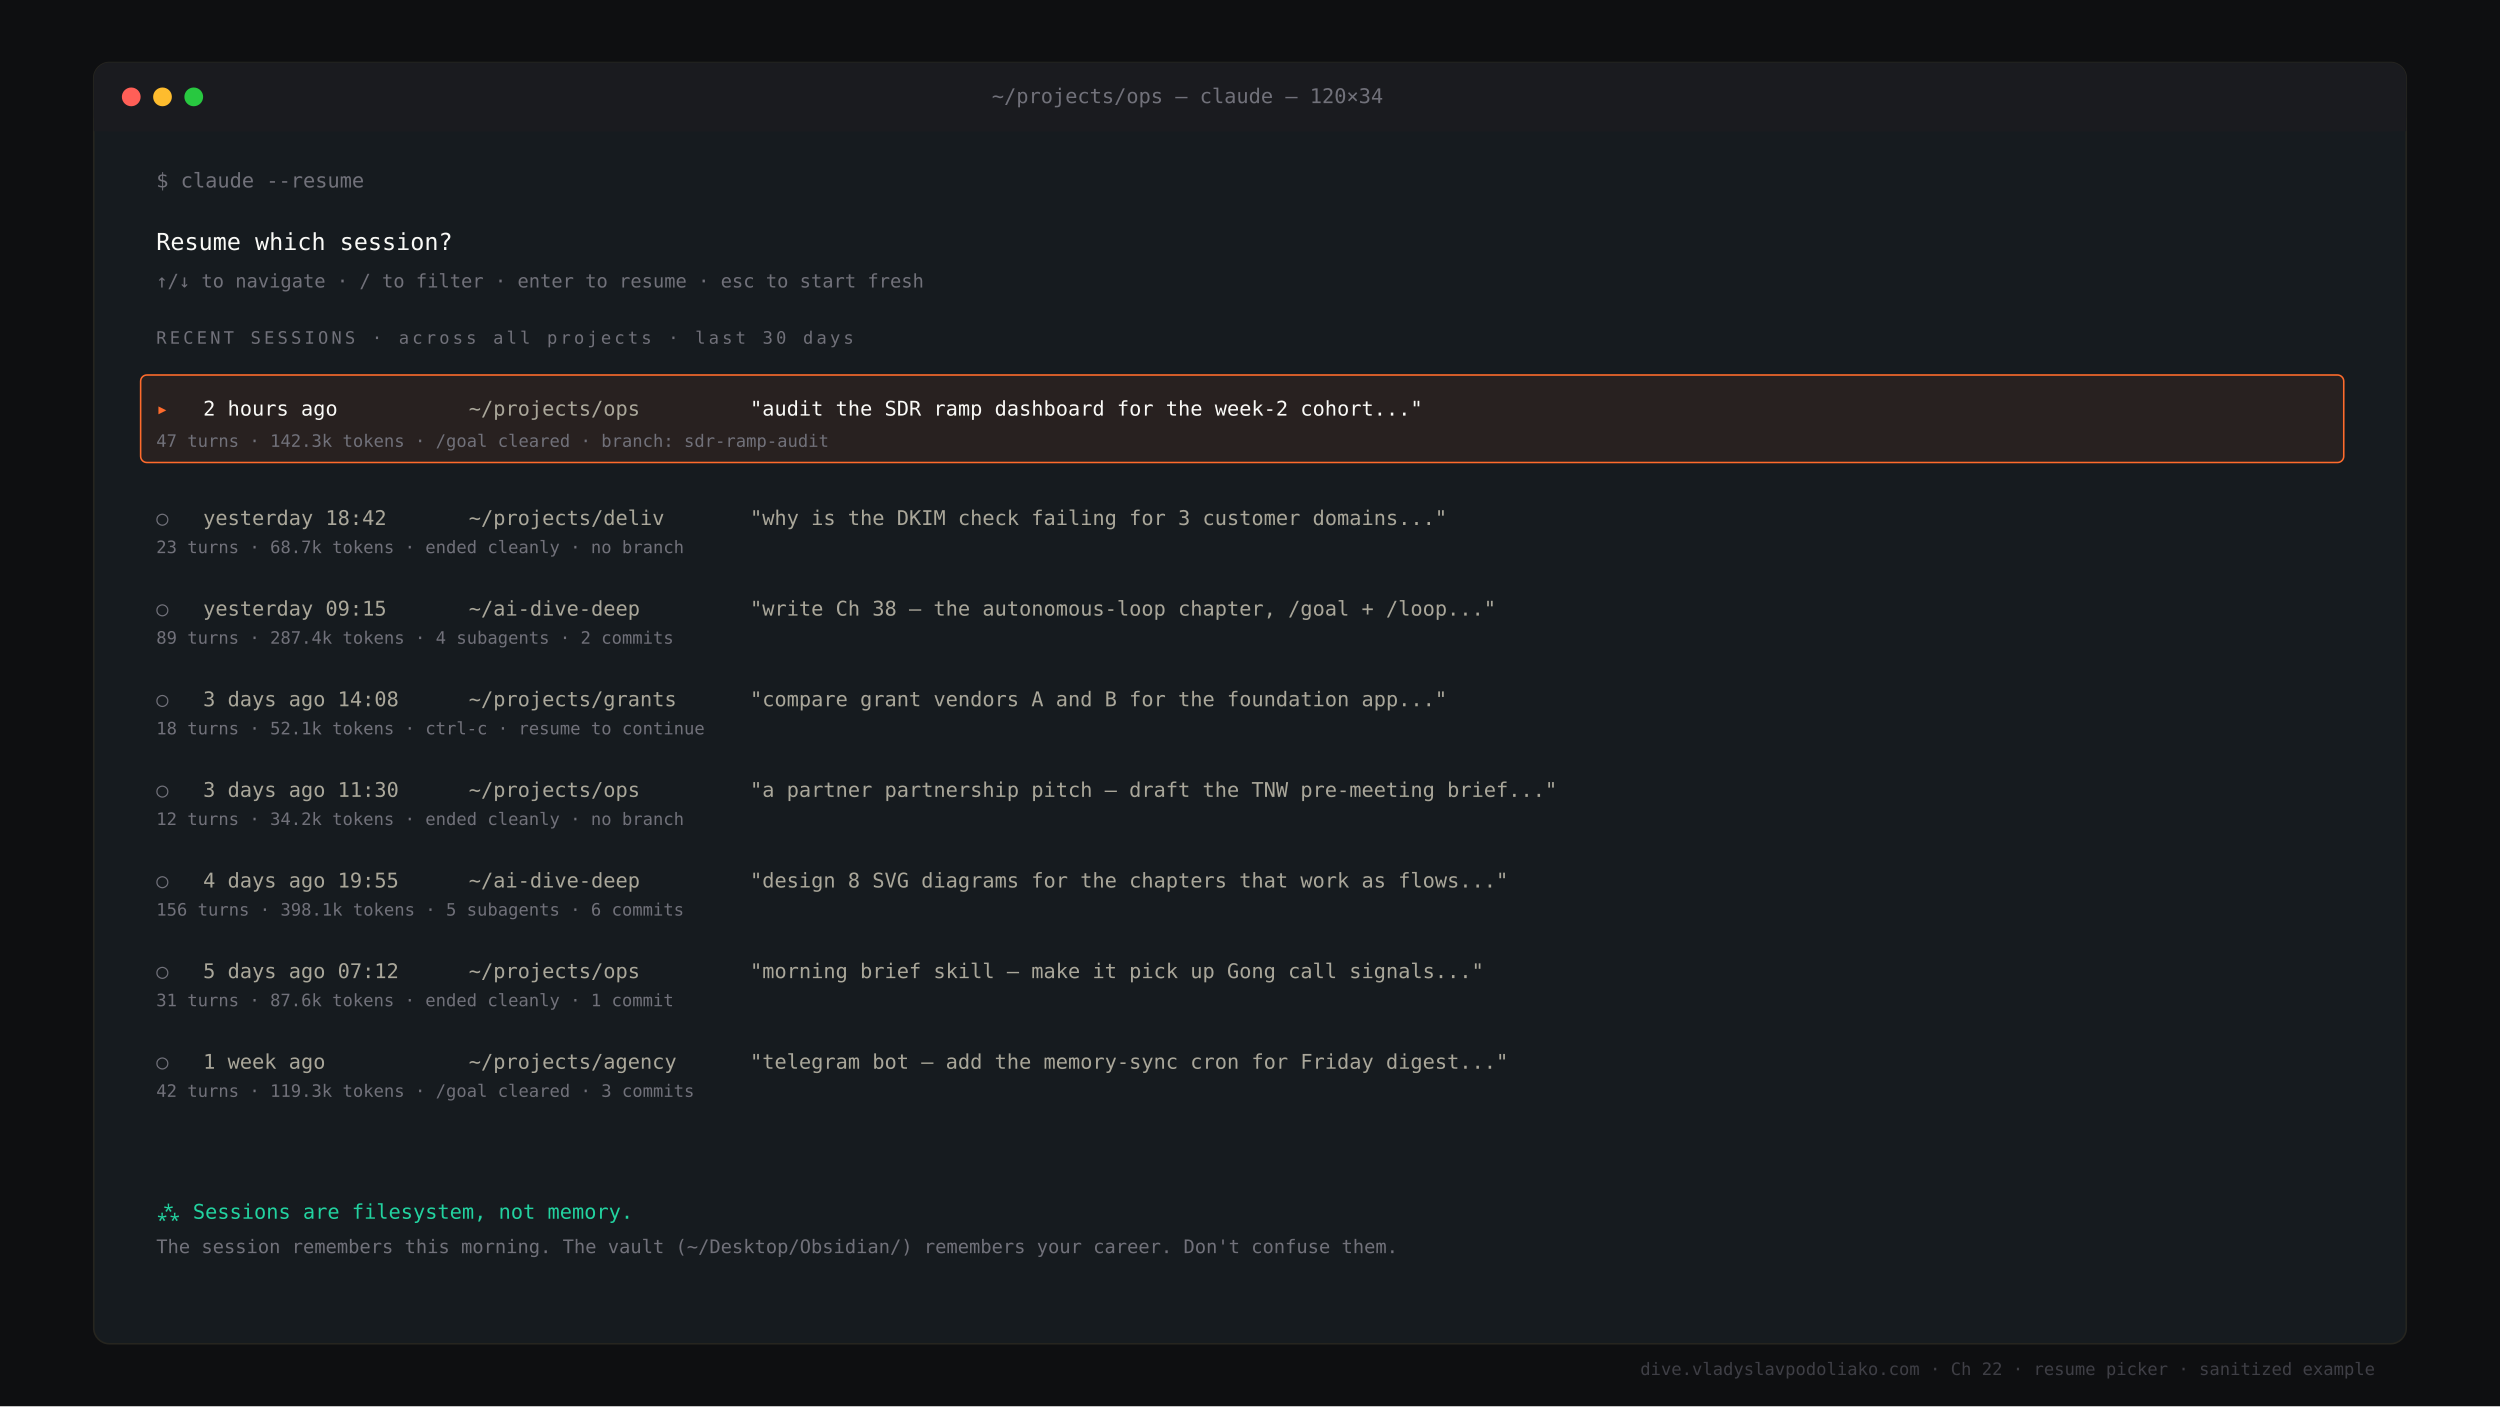
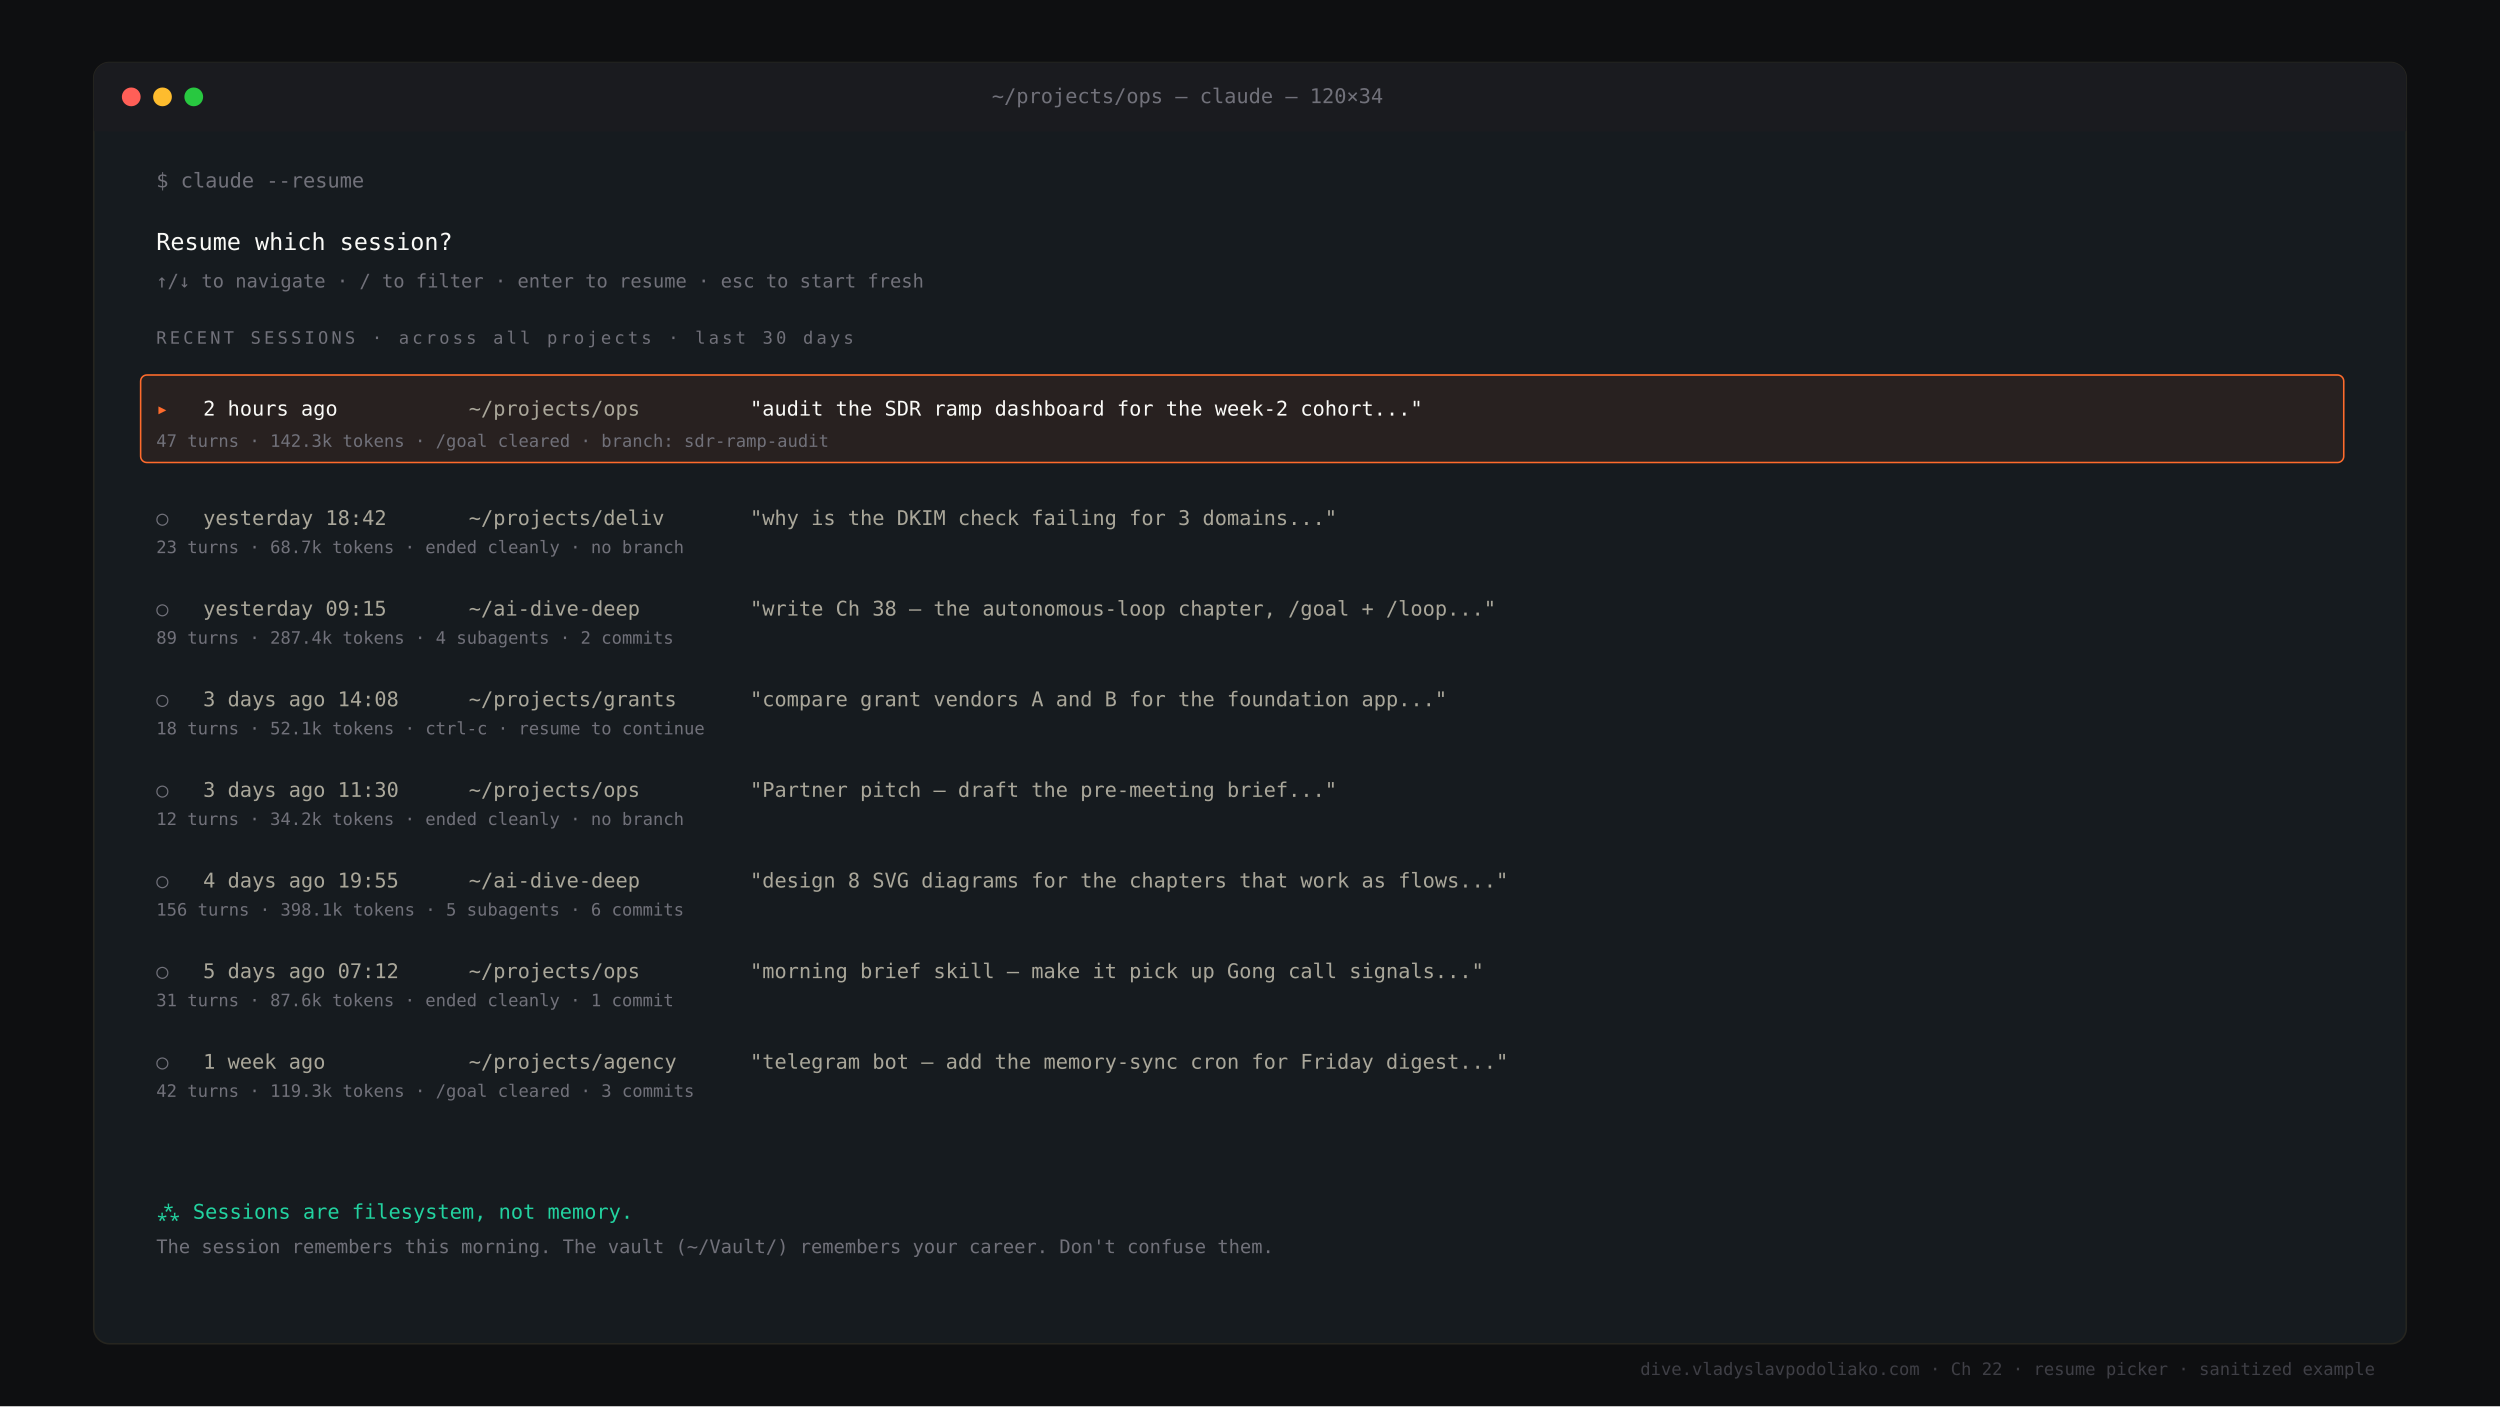
<svg xmlns="http://www.w3.org/2000/svg" viewBox="0 0 1600 900" width="1600" height="900" font-family="Inter, system-ui, sans-serif">
  <rect width="1600" height="900" fill="#0E0F11" />
  <rect x="60" y="40" width="1480" height="820" fill="#161B1F" stroke="#26251F" stroke-width="1" rx="10" />
  <rect x="60" y="40" width="1480" height="44" fill="#1A1B1F" rx="10" />
  <rect x="60" y="70" width="1480" height="14" fill="#1A1B1F" />
  <circle cx="84" cy="62" r="6" fill="#FF5F57" />
  <circle cx="104" cy="62" r="6" fill="#FEBC2E" />
  <circle cx="124" cy="62" r="6" fill="#28C840" />
  <text x="760" y="66" fill="#71717A" font-size="13" text-anchor="middle" font-family="JetBrains Mono, monospace">~/projects/ops — claude — 120×34</text>
  <text x="100" y="120" fill="#71717A" font-size="13" font-family="JetBrains Mono, monospace">$ claude --resume</text>
  <text x="100" y="160" fill="#FAFAF7" font-size="15" font-family="JetBrains Mono, monospace">Resume which session?</text>
  <text x="100" y="184" fill="#71717A" font-size="12" font-family="JetBrains Mono, monospace">↑/↓ to navigate · / to filter · enter to resume · esc to start fresh</text>
  <g transform="translate(100, 220)">
    <text x="0" y="0" fill="#71717A" font-size="11" letter-spacing="2" font-family="JetBrains Mono, monospace">RECENT SESSIONS · across all projects · last 30 days</text>
    <rect x="-10" y="20" width="1410" height="56" fill="#FF6B2C" fill-opacity="0.08" stroke="#FF6B2C" stroke-width="1" rx="4" />
    <text x="0" y="46" fill="#FF6B2C" font-size="13" font-family="JetBrains Mono, monospace">▸</text>
    <text x="30" y="46" fill="#FAFAF7" font-size="13" font-weight="500" font-family="JetBrains Mono, monospace">2 hours ago</text>
    <text x="200" y="46" fill="#AAA79A" font-size="13" font-family="JetBrains Mono, monospace">~/projects/ops</text>
    <text x="380" y="46" fill="#FAFAF7" font-size="13" font-family="JetBrains Mono, monospace">"audit the SDR ramp dashboard for the week-2 cohort..."</text>
    <text x="0" y="66" fill="#71717A" font-size="11" font-family="JetBrains Mono, monospace">          47 turns  ·  142.3k tokens  ·  /goal cleared  ·  branch: sdr-ramp-audit</text>
    <text x="0" y="116" fill="#71717A" font-size="13" font-family="JetBrains Mono, monospace">○</text>
    <text x="30" y="116" fill="#AAA79A" font-size="13" font-family="JetBrains Mono, monospace">yesterday 18:42</text>
    <text x="200" y="116" fill="#AAA79A" font-size="13" font-family="JetBrains Mono, monospace">~/projects/deliv</text>
-     <text x="380" y="116" fill="#AAA79A" font-size="13" font-family="JetBrains Mono, monospace">"why is the DKIM check failing for 3 customer domains..."</text>
+     <text x="380" y="116" fill="#AAA79A" font-size="13" font-family="JetBrains Mono, monospace">"why is the DKIM check failing for 3 domains..."</text>
    <text x="0" y="134" fill="#71717A" font-size="11" font-family="JetBrains Mono, monospace">          23 turns  ·  68.7k tokens  ·  ended cleanly  ·  no branch</text>
    <text x="0" y="174" fill="#71717A" font-size="13" font-family="JetBrains Mono, monospace">○</text>
    <text x="30" y="174" fill="#AAA79A" font-size="13" font-family="JetBrains Mono, monospace">yesterday 09:15</text>
    <text x="200" y="174" fill="#AAA79A" font-size="13" font-family="JetBrains Mono, monospace">~/ai-dive-deep</text>
    <text x="380" y="174" fill="#AAA79A" font-size="13" font-family="JetBrains Mono, monospace">"write Ch 38 — the autonomous-loop chapter, /goal + /loop..."</text>
    <text x="0" y="192" fill="#71717A" font-size="11" font-family="JetBrains Mono, monospace">          89 turns  ·  287.4k tokens  ·  4 subagents · 2 commits</text>
    <text x="0" y="232" fill="#71717A" font-size="13" font-family="JetBrains Mono, monospace">○</text>
    <text x="30" y="232" fill="#AAA79A" font-size="13" font-family="JetBrains Mono, monospace">3 days ago 14:08</text>
    <text x="200" y="232" fill="#AAA79A" font-size="13" font-family="JetBrains Mono, monospace">~/projects/grants</text>
    <text x="380" y="232" fill="#AAA79A" font-size="13" font-family="JetBrains Mono, monospace">"compare grant vendors A and B for the foundation app..."</text>
    <text x="0" y="250" fill="#71717A" font-size="11" font-family="JetBrains Mono, monospace">          18 turns  ·  52.1k tokens  ·  ctrl-c · resume to continue</text>
    <text x="0" y="290" fill="#71717A" font-size="13" font-family="JetBrains Mono, monospace">○</text>
    <text x="30" y="290" fill="#AAA79A" font-size="13" font-family="JetBrains Mono, monospace">3 days ago 11:30</text>
    <text x="200" y="290" fill="#AAA79A" font-size="13" font-family="JetBrains Mono, monospace">~/projects/ops</text>
-     <text x="380" y="290" fill="#AAA79A" font-size="13" font-family="JetBrains Mono, monospace">"a partner partnership pitch — draft the TNW pre-meeting brief..."</text>
+     <text x="380" y="290" fill="#AAA79A" font-size="13" font-family="JetBrains Mono, monospace">"Partner pitch — draft the pre-meeting brief..."</text>
    <text x="0" y="308" fill="#71717A" font-size="11" font-family="JetBrains Mono, monospace">          12 turns  ·  34.2k tokens  ·  ended cleanly  ·  no branch</text>
    <text x="0" y="348" fill="#71717A" font-size="13" font-family="JetBrains Mono, monospace">○</text>
    <text x="30" y="348" fill="#AAA79A" font-size="13" font-family="JetBrains Mono, monospace">4 days ago 19:55</text>
    <text x="200" y="348" fill="#AAA79A" font-size="13" font-family="JetBrains Mono, monospace">~/ai-dive-deep</text>
    <text x="380" y="348" fill="#AAA79A" font-size="13" font-family="JetBrains Mono, monospace">"design 8 SVG diagrams for the chapters that work as flows..."</text>
    <text x="0" y="366" fill="#71717A" font-size="11" font-family="JetBrains Mono, monospace">          156 turns  ·  398.1k tokens  ·  5 subagents · 6 commits</text>
    <text x="0" y="406" fill="#71717A" font-size="13" font-family="JetBrains Mono, monospace">○</text>
    <text x="30" y="406" fill="#AAA79A" font-size="13" font-family="JetBrains Mono, monospace">5 days ago 07:12</text>
    <text x="200" y="406" fill="#AAA79A" font-size="13" font-family="JetBrains Mono, monospace">~/projects/ops</text>
    <text x="380" y="406" fill="#AAA79A" font-size="13" font-family="JetBrains Mono, monospace">"morning brief skill — make it pick up Gong call signals..."</text>
    <text x="0" y="424" fill="#71717A" font-size="11" font-family="JetBrains Mono, monospace">          31 turns  ·  87.6k tokens  ·  ended cleanly  ·  1 commit</text>
    <text x="0" y="464" fill="#71717A" font-size="13" font-family="JetBrains Mono, monospace">○</text>
    <text x="30" y="464" fill="#AAA79A" font-size="13" font-family="JetBrains Mono, monospace">1 week ago</text>
    <text x="200" y="464" fill="#AAA79A" font-size="13" font-family="JetBrains Mono, monospace">~/projects/agency</text>
    <text x="380" y="464" fill="#AAA79A" font-size="13" font-family="JetBrains Mono, monospace">"telegram bot — add the memory-sync cron for Friday digest..."</text>
    <text x="0" y="482" fill="#71717A" font-size="11" font-family="JetBrains Mono, monospace">          42 turns  ·  119.3k tokens  ·  /goal cleared  ·  3 commits</text>
  </g>
  <g transform="translate(100, 780)">
    <text x="0" y="0" fill="#22D3A0" font-size="13" font-family="JetBrains Mono, monospace">⁂ Sessions are filesystem, not memory.</text>
-     <text x="0" y="22" fill="#71717A" font-size="12" font-family="JetBrains Mono, monospace">  The session remembers this morning. The vault (~/Desktop/Obsidian/) remembers your career. Don't confuse them.</text>
+     <text x="0" y="22" fill="#71717A" font-size="12" font-family="JetBrains Mono, monospace">  The session remembers this morning. The vault (~/Vault/) remembers your career. Don't confuse them.</text>
  </g>
  <text x="1520" y="880" fill="#3F3F46" font-size="11" text-anchor="end" font-family="JetBrains Mono, monospace">dive.vladyslavpodoliako.com · Ch 22 · resume picker · sanitized example</text>
</svg>
